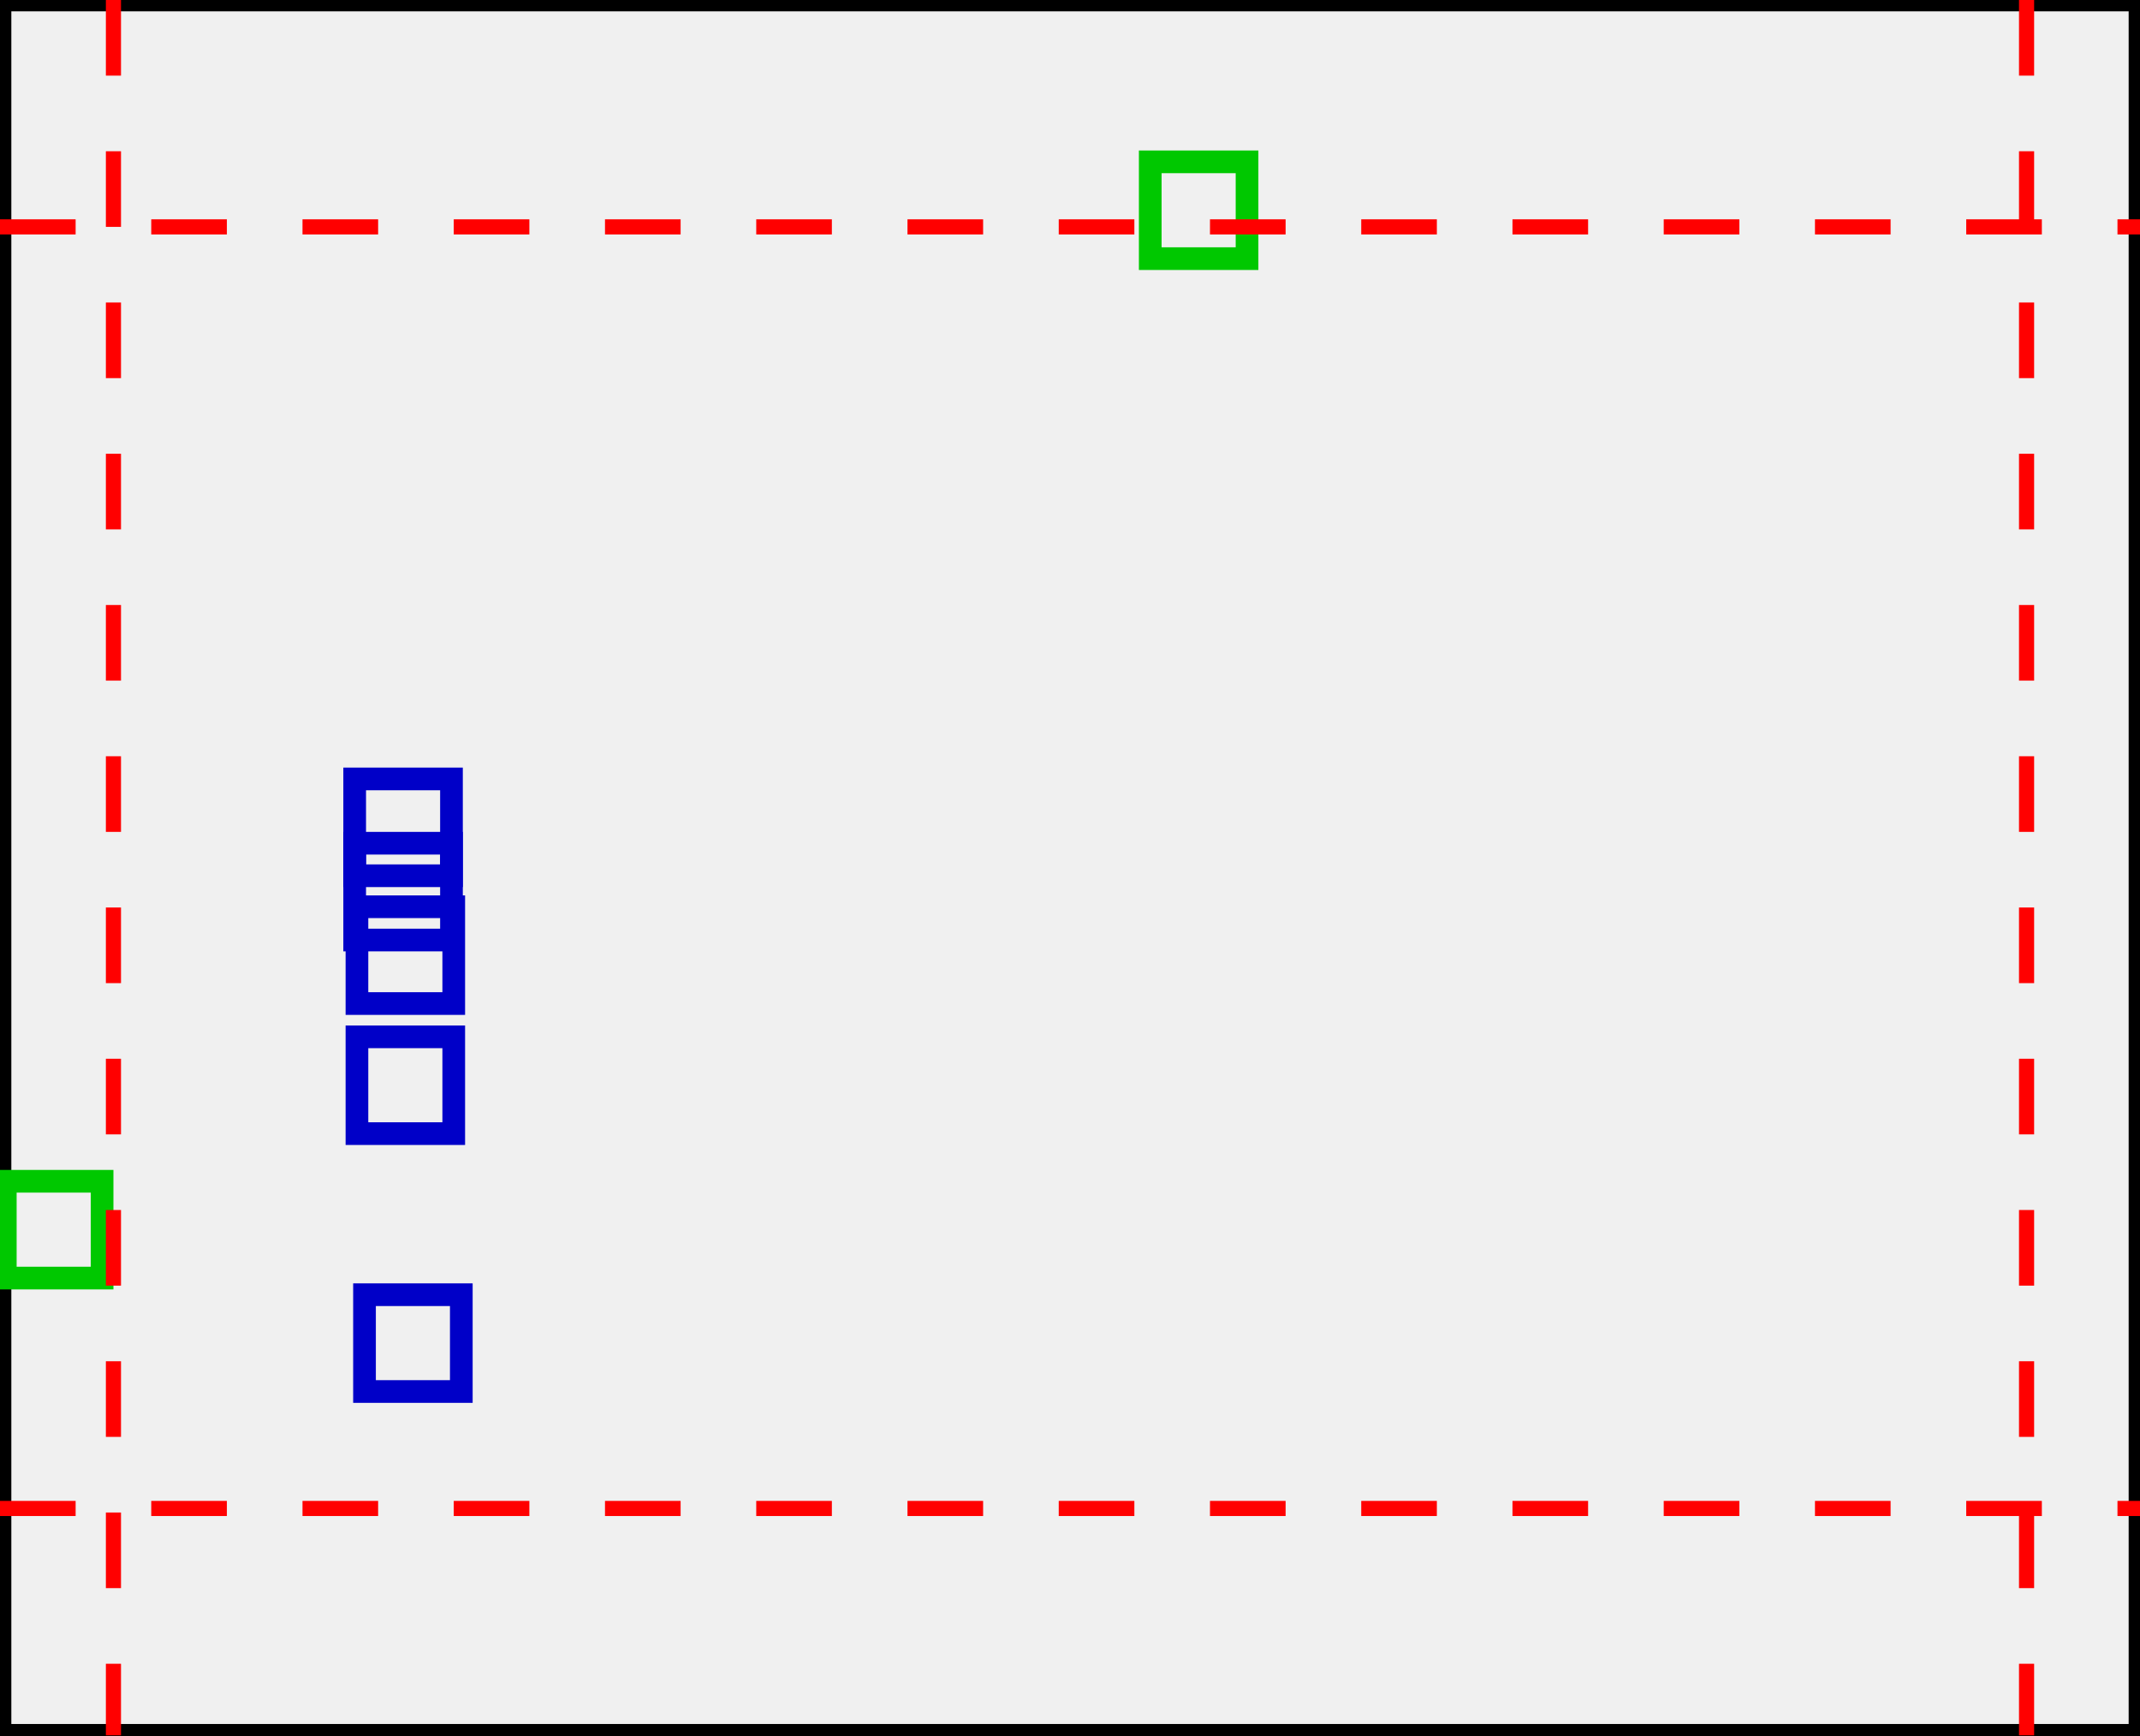
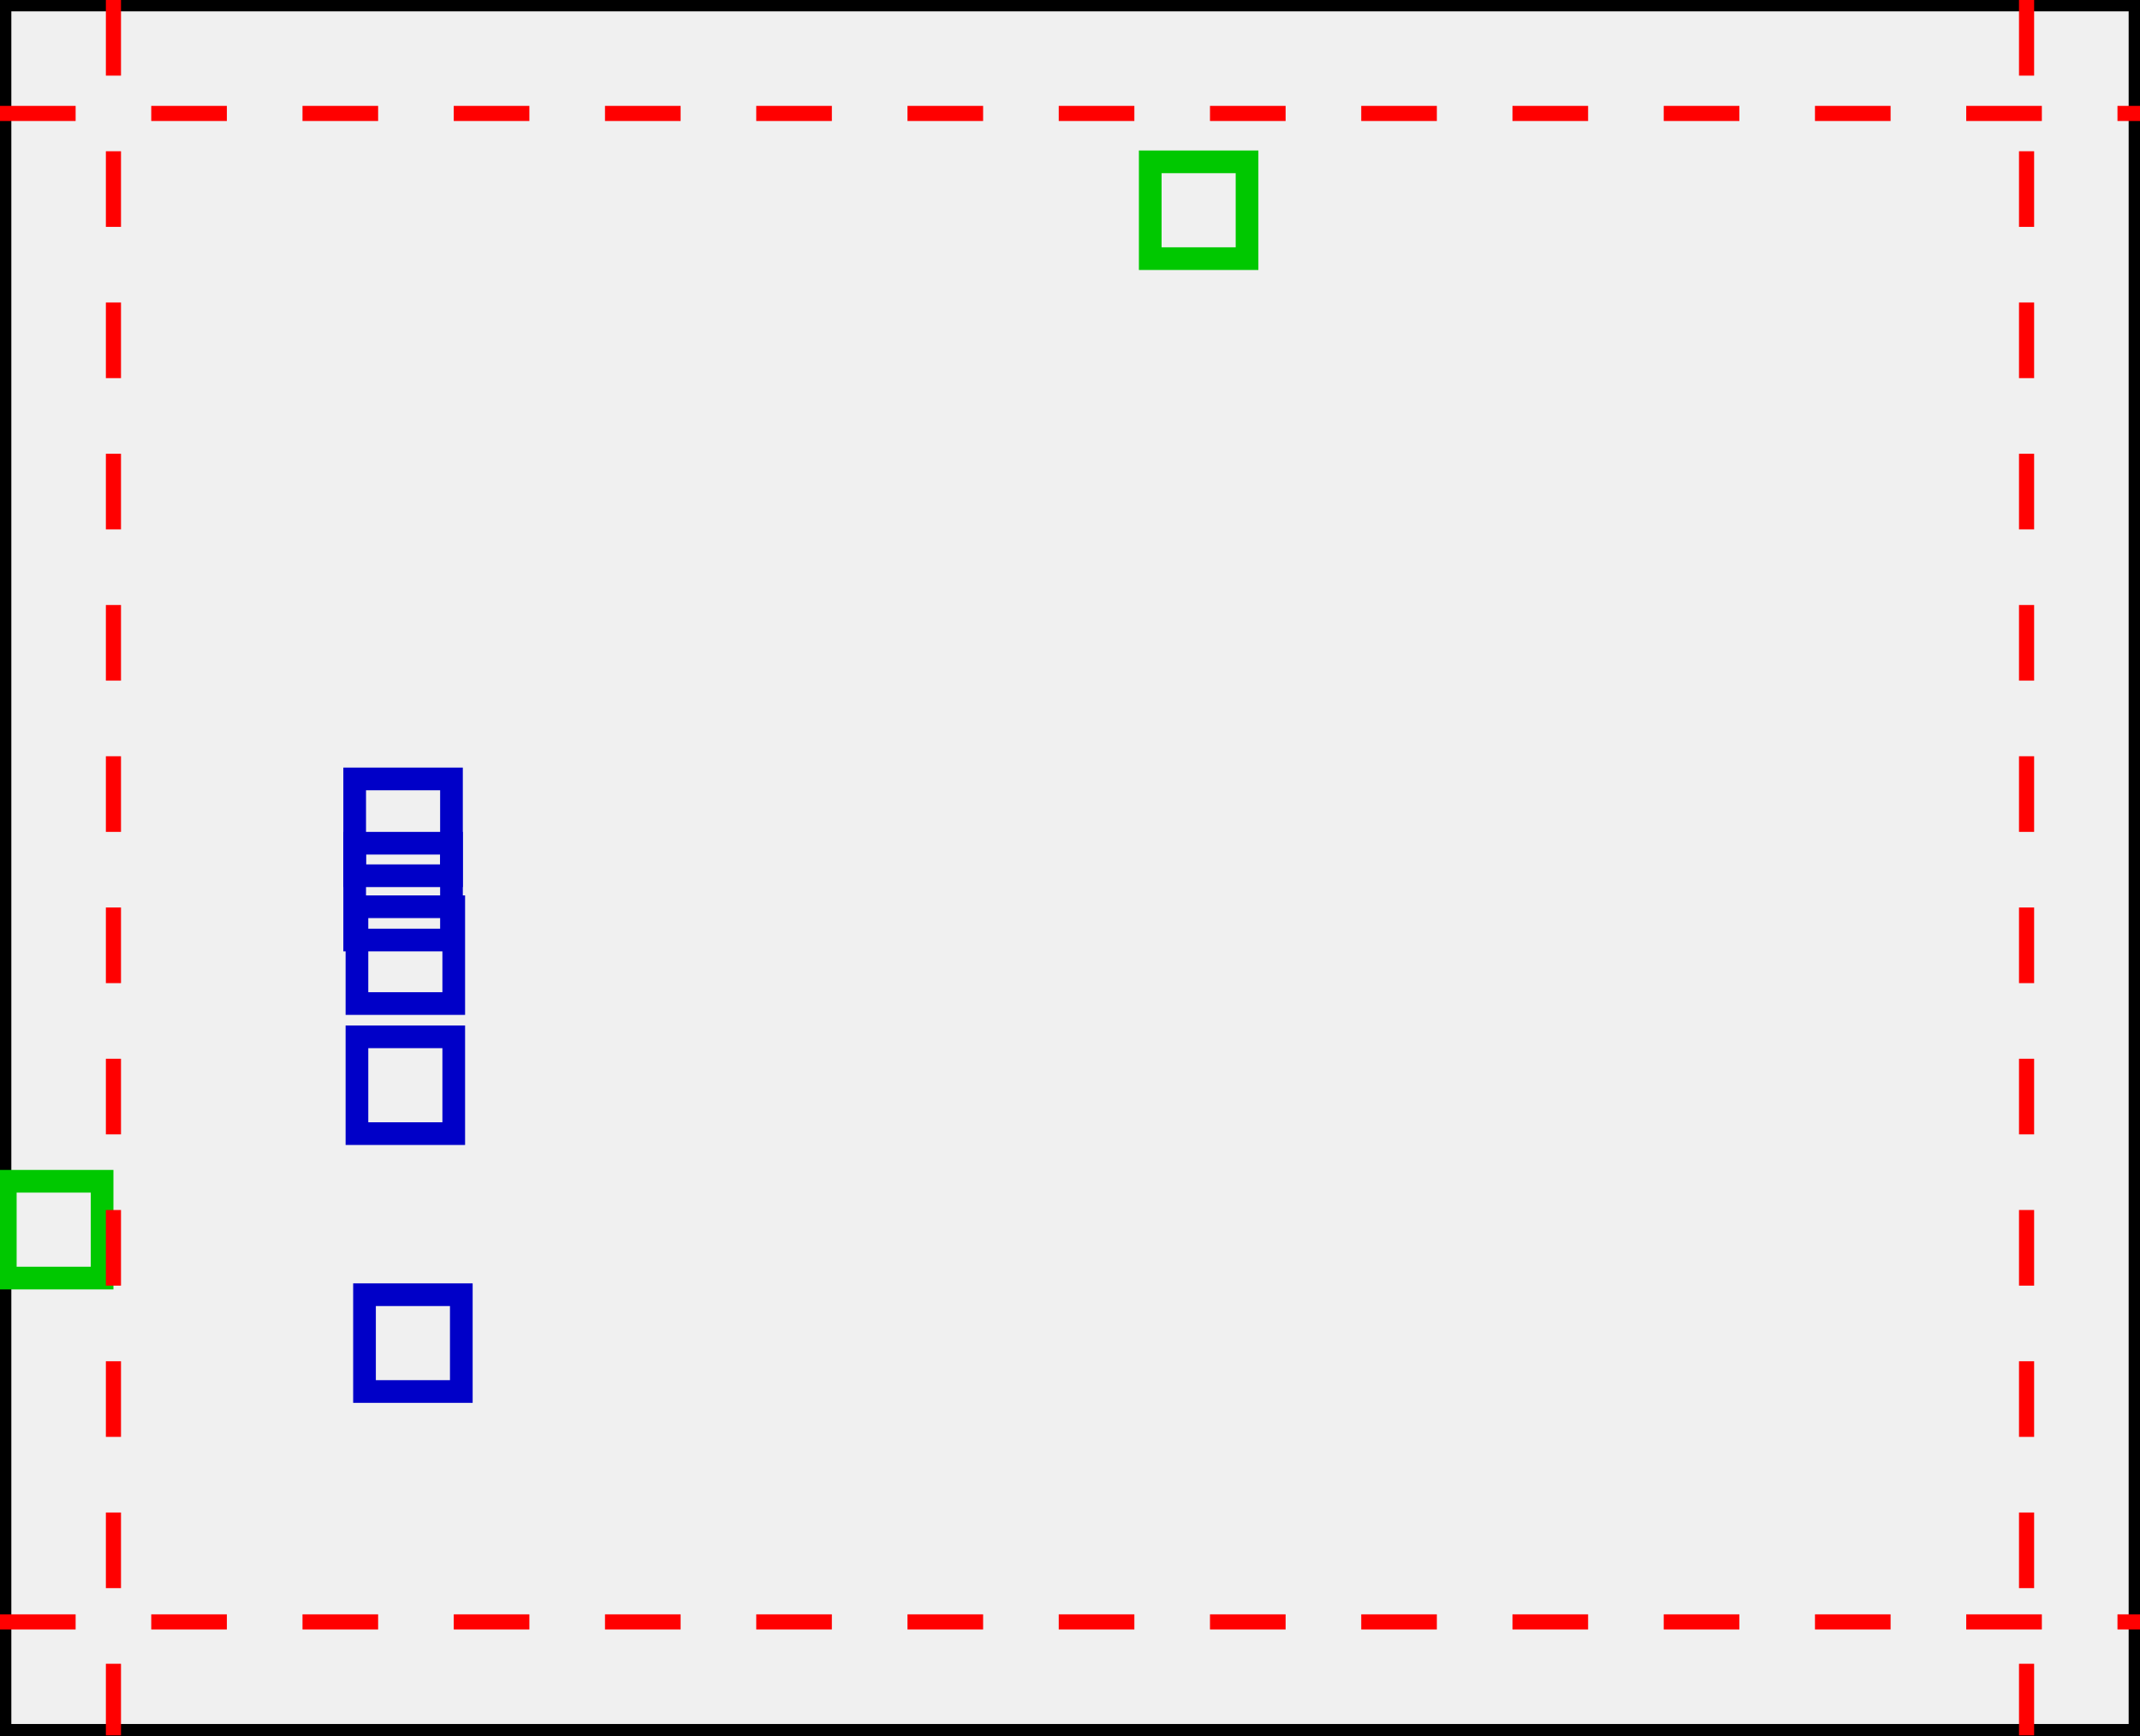
<svg xmlns="http://www.w3.org/2000/svg" width="282.979" height="229.465" version="1.1">
  <rect width="282.979" height="229.465" style="fill:rgb(240,240,240);stroke-width:3;stroke:rgb(0,0,0)" />
  <rect x="47.2" y="119.9" width="12.8" height="12.8" style="fill:none;stroke-width:3;stroke:rgb(0,0,200)" />
  <rect x="46.9" y="103" width="12.8" height="12.8" style="fill:none;stroke-width:3;stroke:rgb(0,0,200)" />
  <rect x="47.2" y="137.1" width="12.8" height="12.8" style="fill:none;stroke-width:3;stroke:rgb(0,0,200)" />
  <rect x="48.2" y="171.2" width="12.8" height="12.8" style="fill:none;stroke-width:3;stroke:rgb(0,0,200)" />
  <rect x="46.9" y="111.5" width="12.8" height="12.8" style="fill:none;stroke-width:3;stroke:rgb(0,0,200)" />
  <rect x="152.1" y="21.4" width="12.8" height="12.8" style="fill:none;stroke-width:3;stroke:rgb(0,200,0)" />
  <rect x="0.7" y="156.2" width="12.8" height="12.8" style="fill:none;stroke-width:3;stroke:rgb(0,200,0)" />
  <line x1="15" y1="0" x2="15" y2="229.465" stroke-dasharray="10,10" style="stroke:rgb(255,0,0);stroke-width:2;" />
  <line x1="267.979" y1="0" x2="267.979" y2="229.465" stroke-dasharray="10,10" style="stroke:rgb(255,0,0);stroke-width:2;" />
-   <line x1="0" y1="30" x2="282.979" y2="30" stroke-dasharray="10,10" style="stroke:rgb(255,0,0);stroke-width:2;" />
-   <line x1="0" y1="199.465" x2="282.979" y2="199.465" stroke-dasharray="10,10" style="stroke:rgb(255,0,0);stroke-width:2;" />
+   <line x1="0" y1="15" x2="282.979" y2="15" stroke-dasharray="10,10" style="stroke:rgb(255,0,0);stroke-width:2;" />
+   <line x1="0" y1="214.465" x2="282.979" y2="214.465" stroke-dasharray="10,10" style="stroke:rgb(255,0,0);stroke-width:2;" />
</svg>
